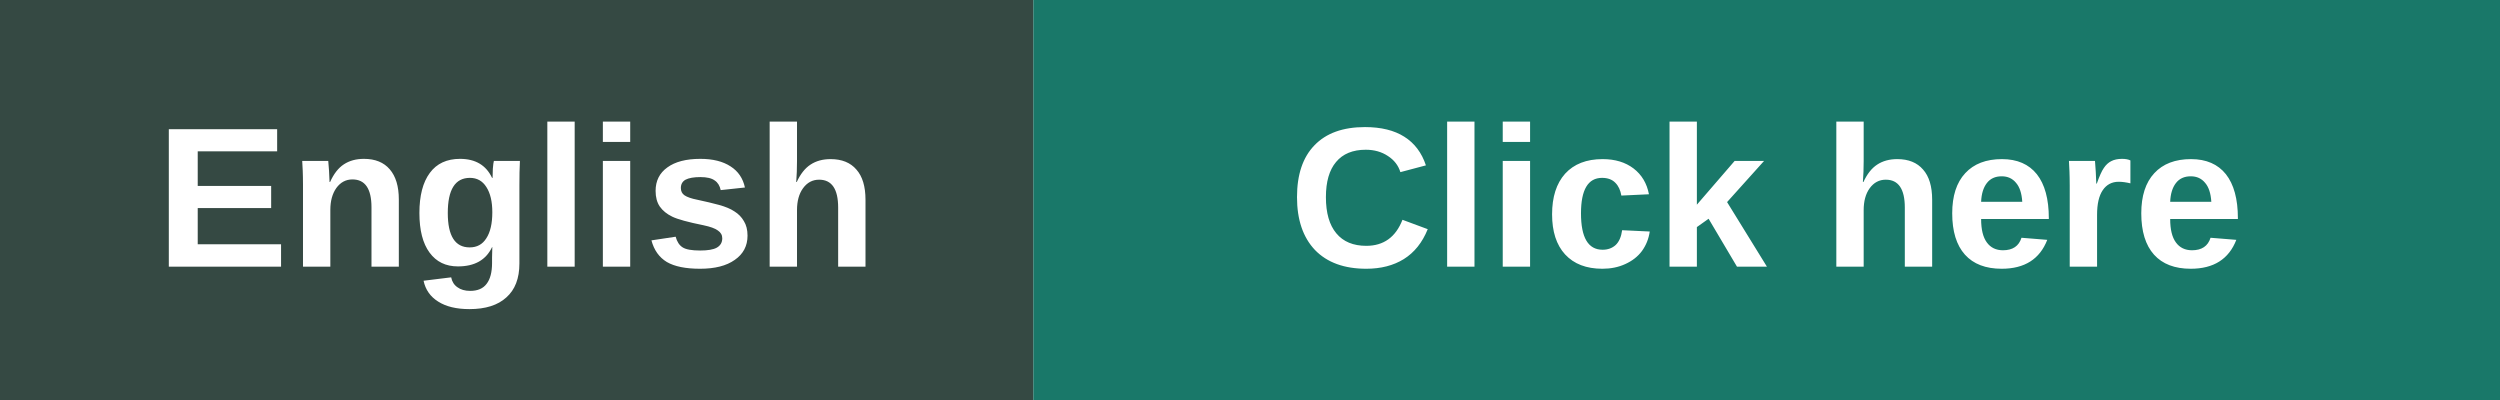
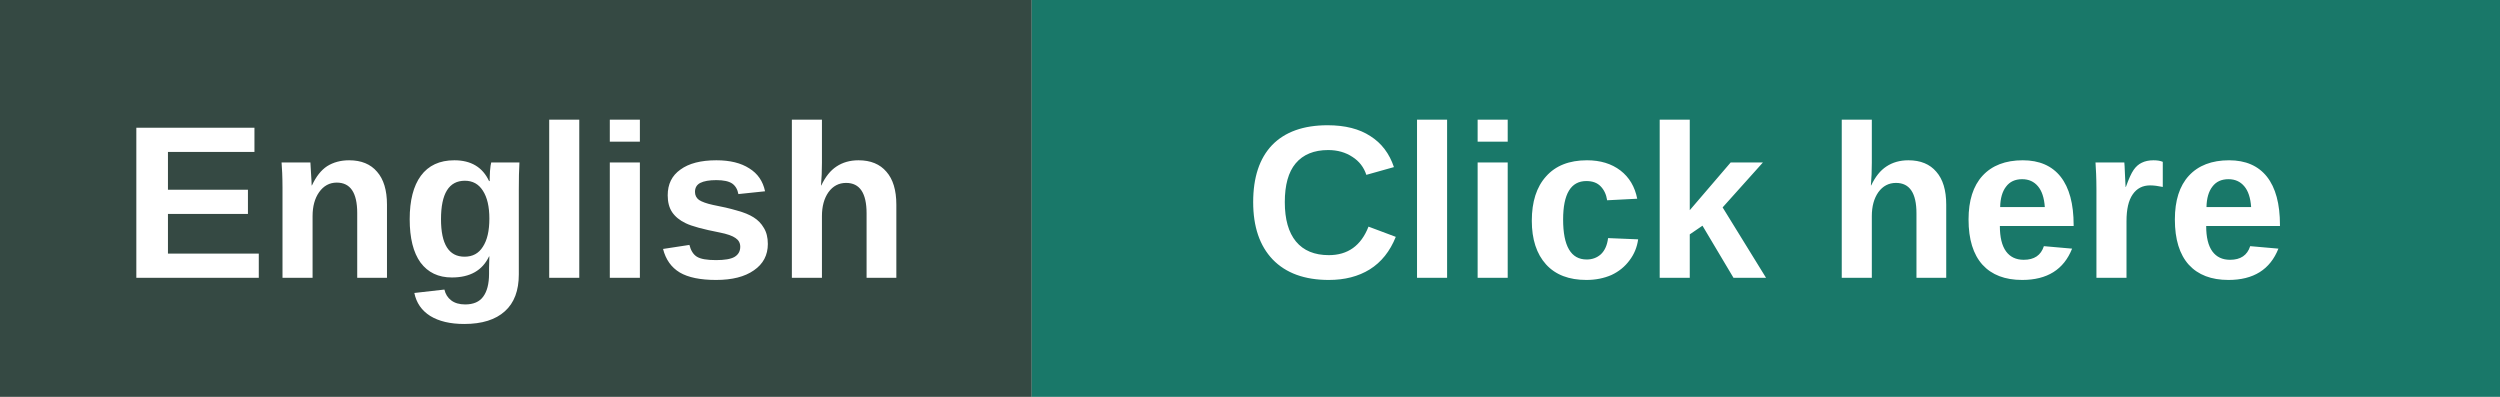
- <svg xmlns="http://www.w3.org/2000/svg" width="150" height="24" viewBox="0 0 150 24" role="img" aria-label="English: Click here">
-   <path fill="#354943" d="M0 0h62v24H0z" />
-   <path fill="#197869" d="M62 0h88v24H62z" />
-   <g fill="#fff" font-family="Segoe UI, Arial, sans-serif" font-size="12" font-weight="600" text-anchor="middle">
-     <text x="31" y="16">English</text>
-     <text x="106" y="16">Click here</text>
+ <svg xmlns="http://www.w3.org/2000/svg" width="126" height="20" viewBox="0 0 126 20" role="img" aria-label="English: Click here">
+   <path fill="#354943" d="M0 0h52v20H0z" />
+   <path fill="#197869" d="M52 0h74v20H52z" />
+   <g fill="#fff" font-family="Segoe UI, Arial, sans-serif" font-size="11" font-weight="600" text-anchor="middle">
+     <text x="26" y="14">English</text>
+     <text x="89" y="14">Click here</text>
  </g>
</svg>
